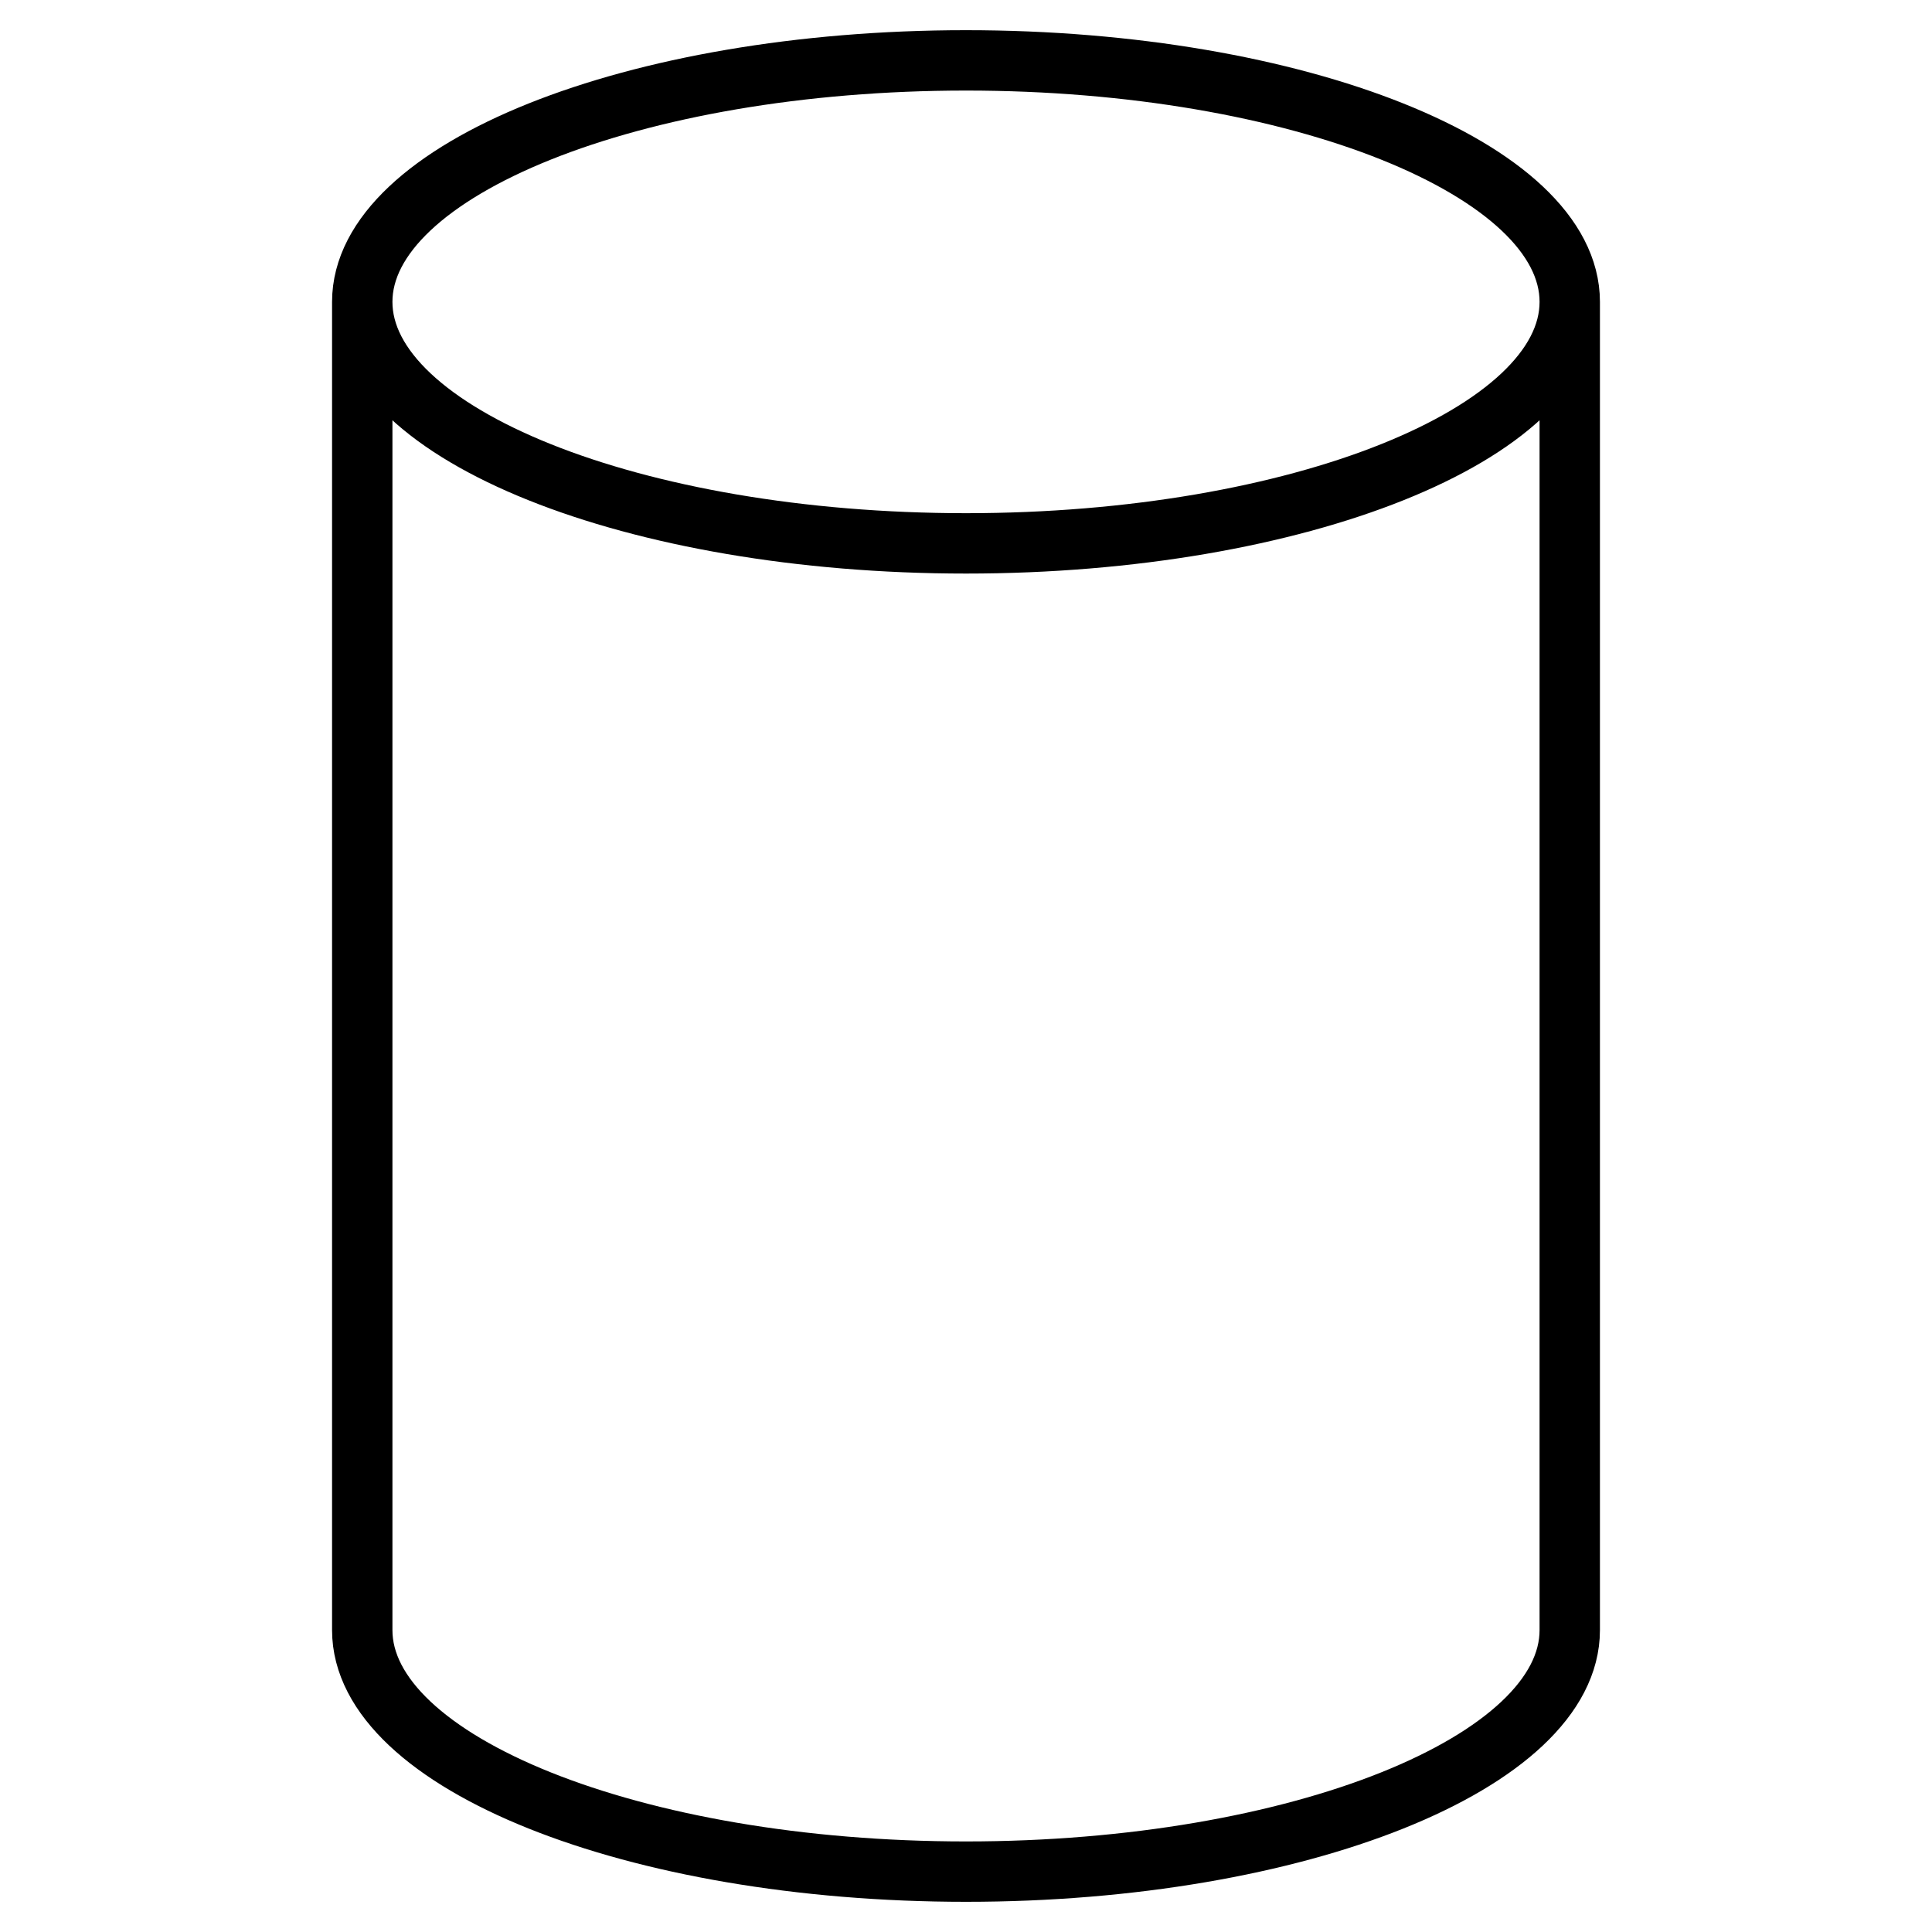
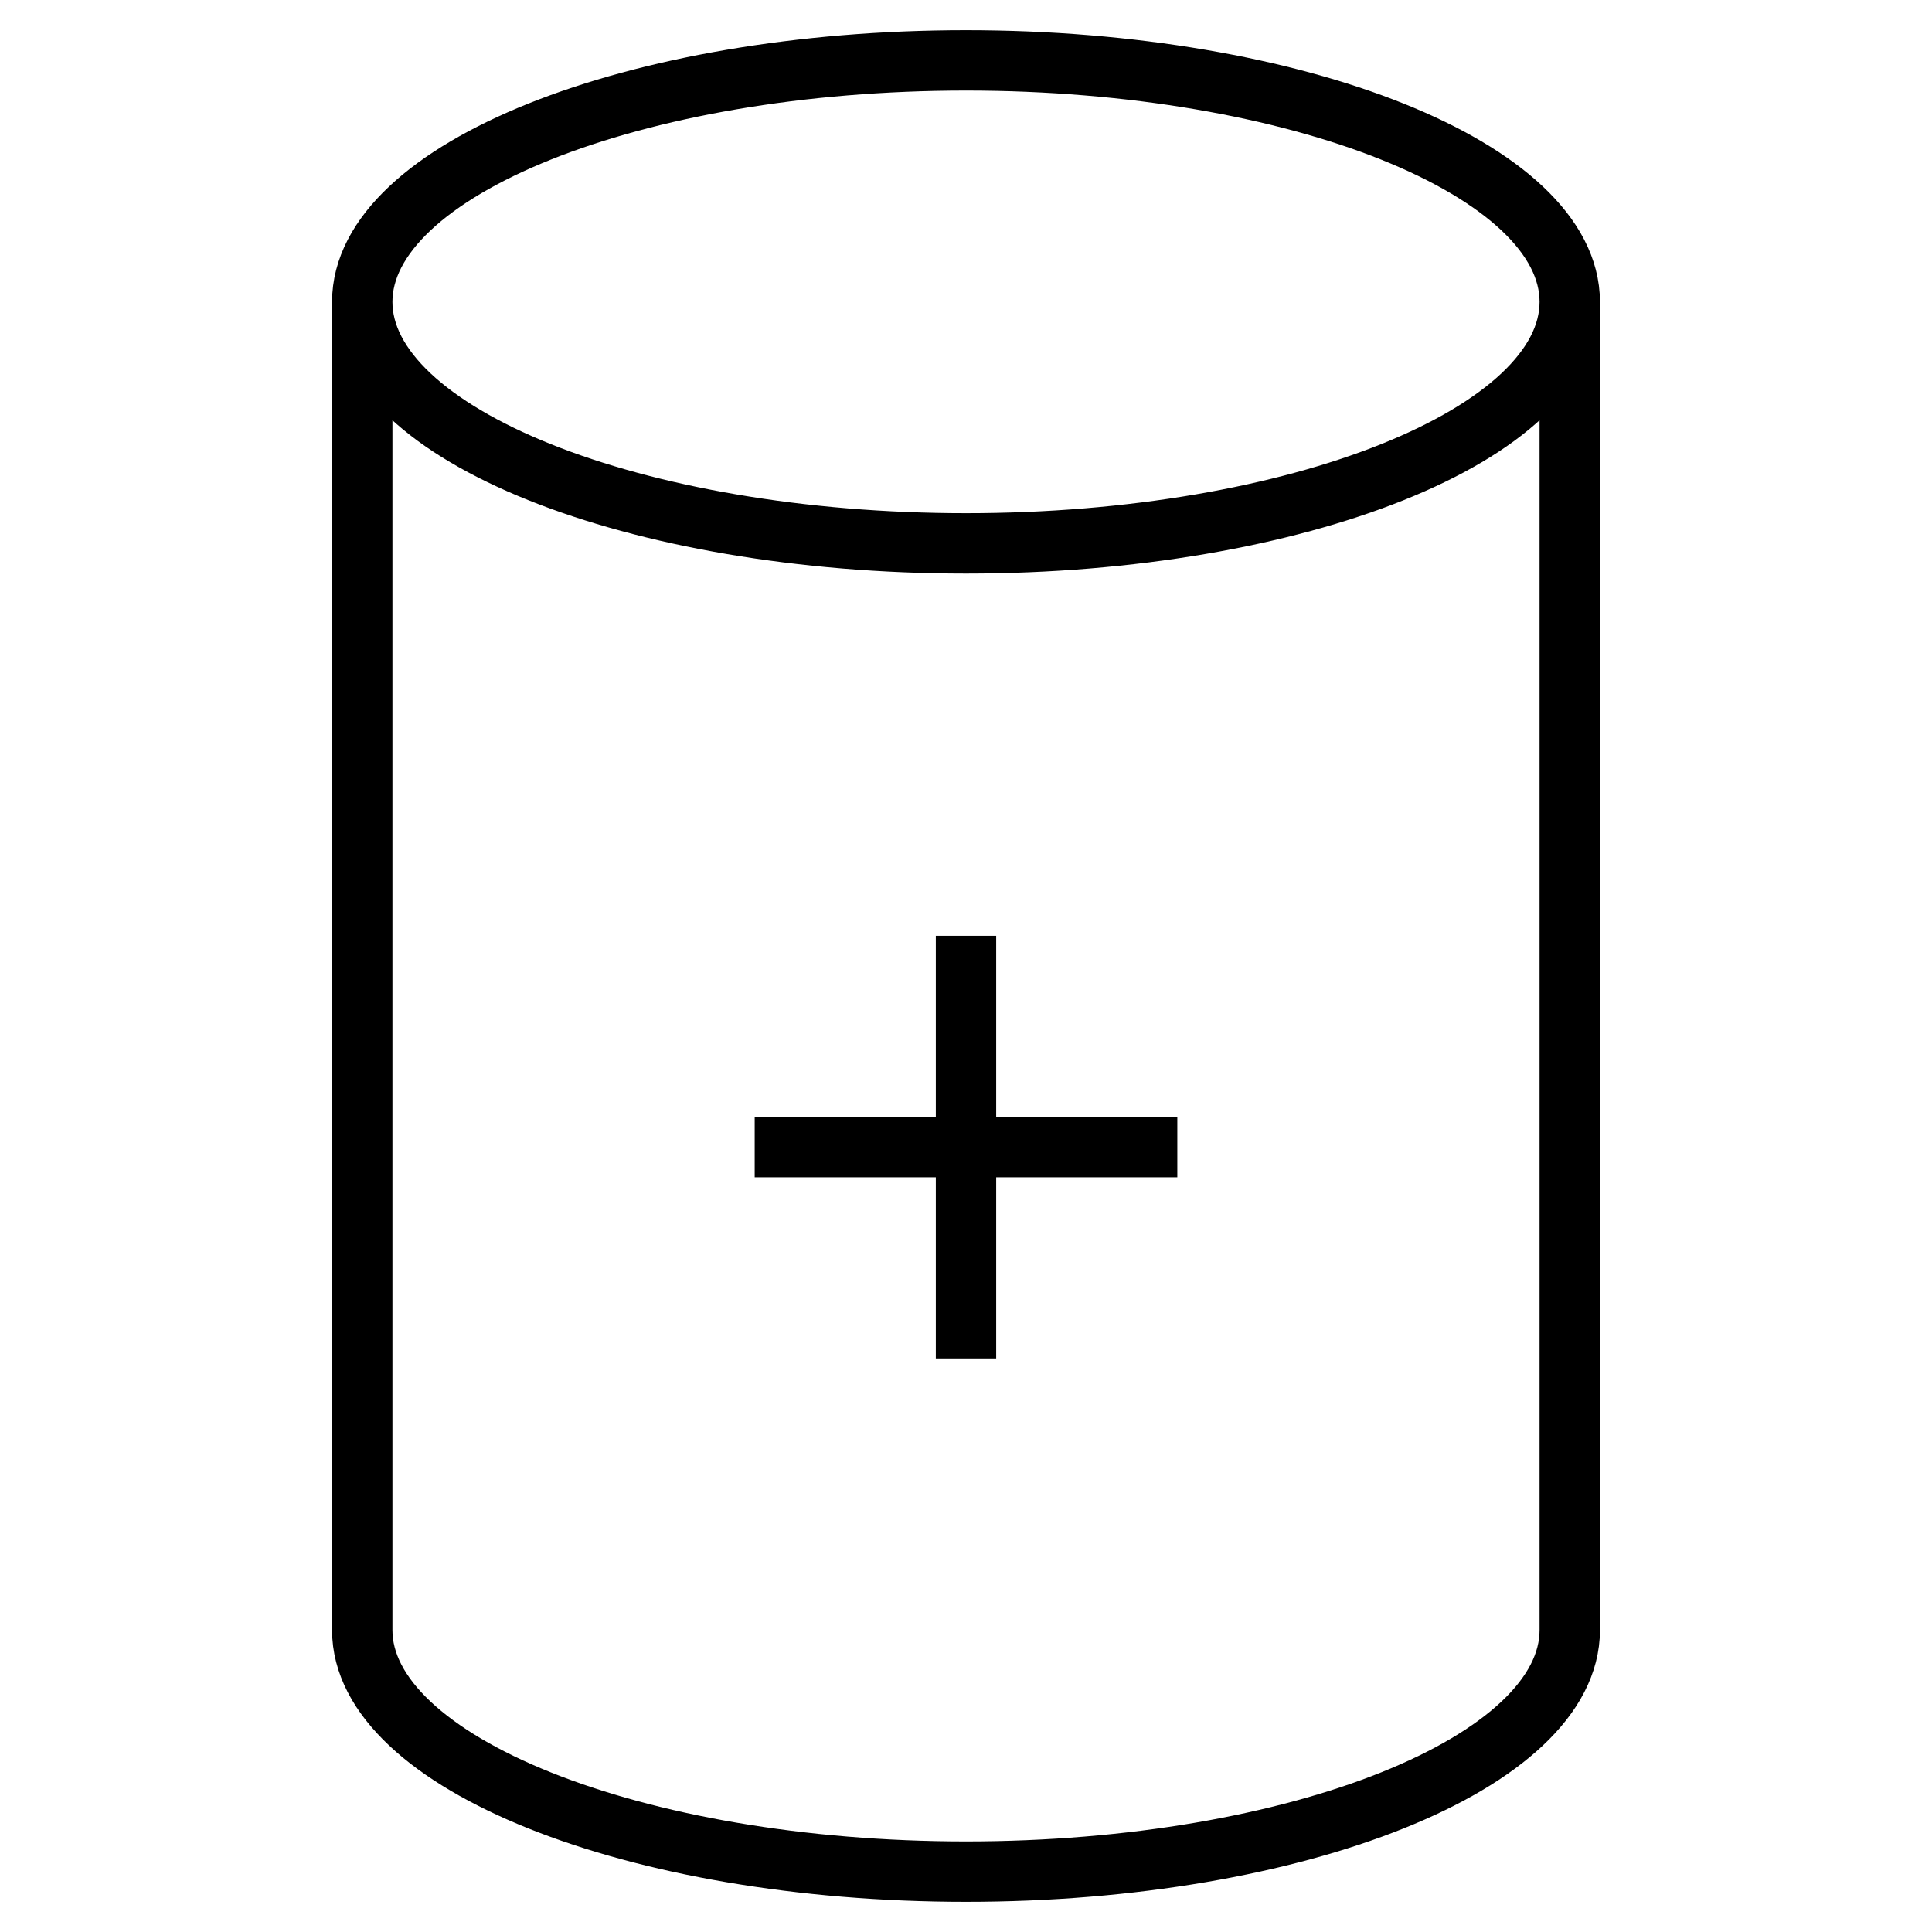
<svg xmlns="http://www.w3.org/2000/svg" width="100%" height="100%" viewBox="0 0 32 32" preserveAspectRatio="xMidYMid meet" version="1.1">
  <path stroke="#000000" fill="none" d="m 6,5 c 0,-2.188 4.5,-4 10,-4 c 5.5,0 10,1.812 10,4 l 0,22 c 0,2.188 -4.5,4 -10,4 c -5.5,0 -10,-1.812 -10,-4 l 0,-22 c 0,2.188 4.5,4 10,4 c 5.5,0 10,-1.812 10,-4 " />
+   <path stroke="#000000" fill="none" d="M 12.5,19 L 19.5,19 M 16,15.5 L 16,22.5 " />
</svg>
